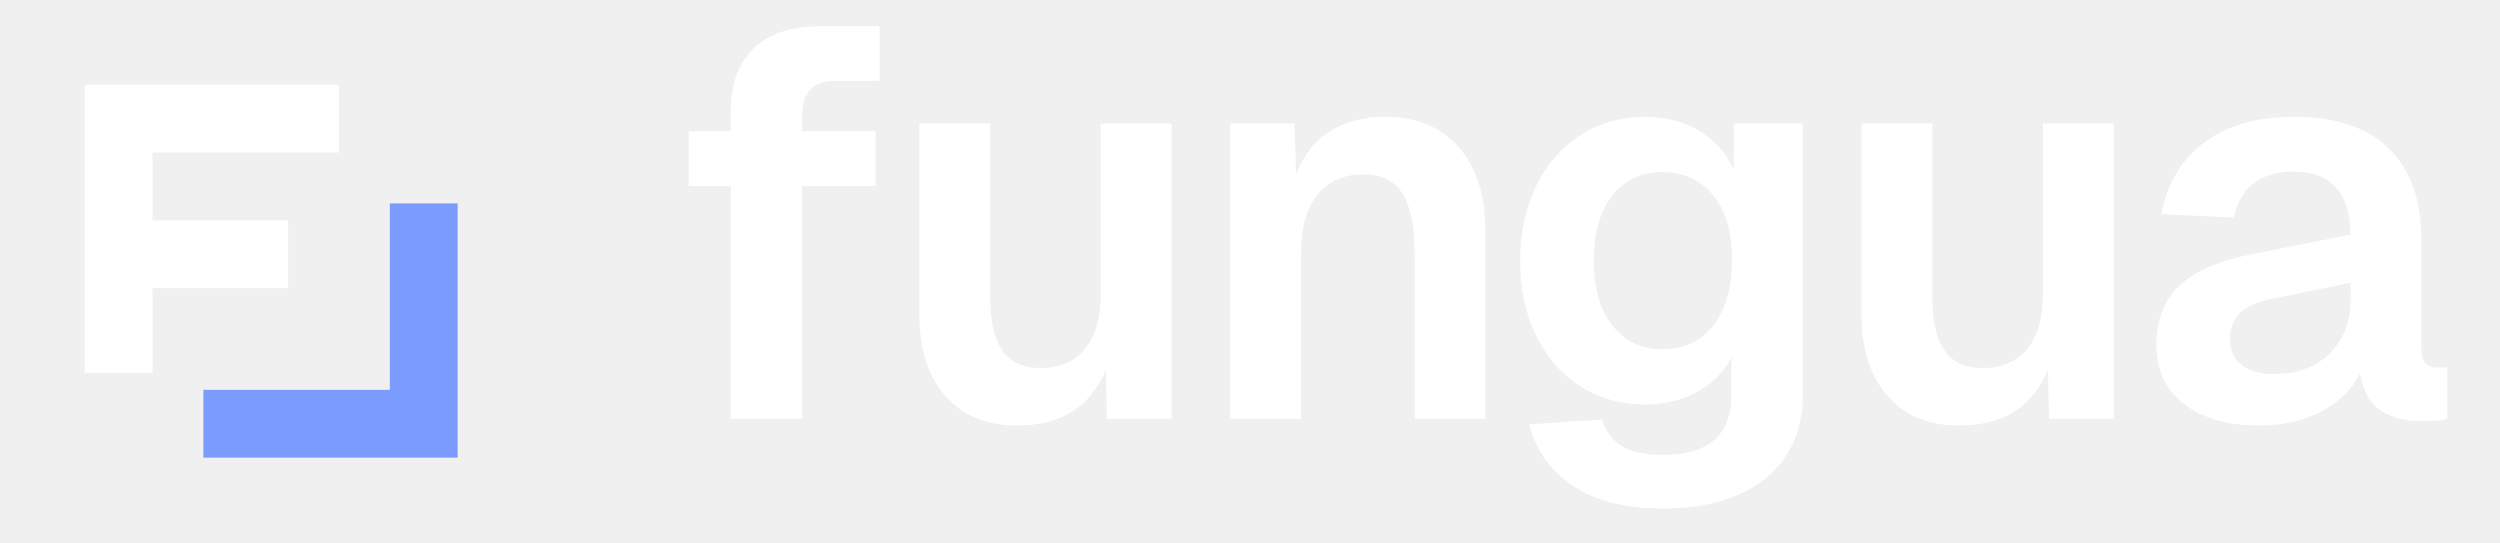
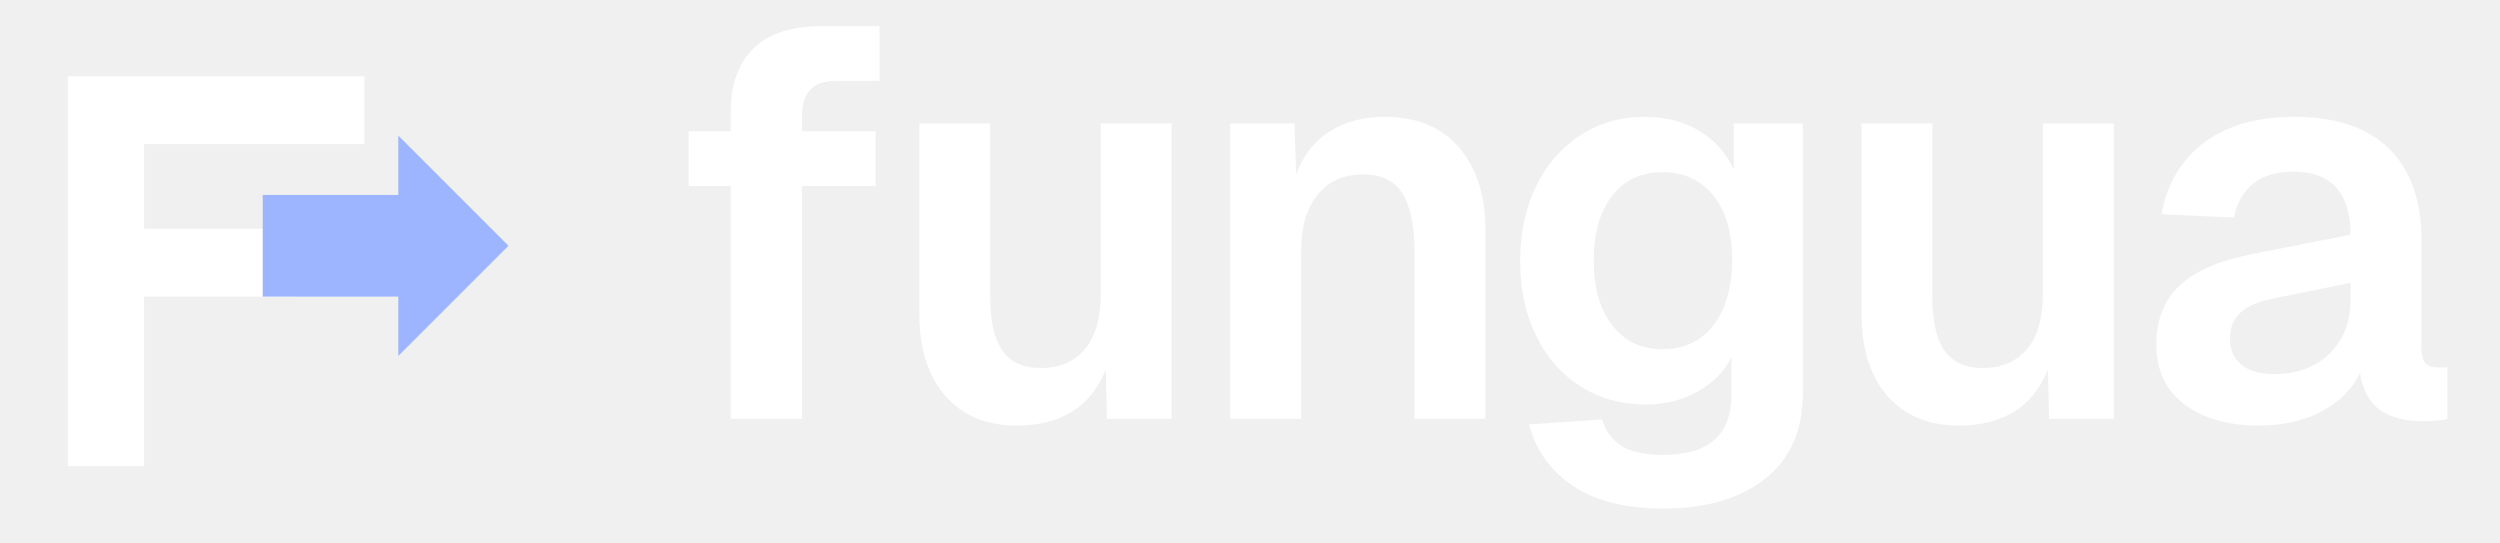
<svg xmlns="http://www.w3.org/2000/svg" viewBox="0 0 295 64" role="img" aria-label="Fungua">
-   <path fill="#FFFFFF" d="M10 10H40V18H18V26H34V34H18V44H10Z" />
-   <path fill="#7B9BFF" d="M46 24H54V54H24V46H46Z" />
-   <path fill="#FFFFFF" transform="translate(78 49.43) scale(0.6528)" d="M12.60-55.50Q12.60-62.90 16.70-66.95Q20.80-71 29.10-71L29.10-71L39.50-71L39.50-61.10L31.50-61.10Q25.50-61.10 25.50-54.80L25.50-54.80L25.50-52L38.80-52L38.80-42.10L25.50-42.10L25.50 0L12.60 0L12.60-42.10L5-42.10L5-52L12.60-52L12.60-55.50Z M64.30 1.20Q56.10 1.20 51.40-4.15Q46.70-9.50 46.70-19L46.70-19L46.70-53.40L59.50-53.40L59.50-22.20Q59.50-15.50 61.70-12.35Q63.90-9.20 68.60-9.20L68.60-9.20Q73.80-9.20 76.65-12.65Q79.50-16.10 79.50-22.70L79.50-22.70L79.50-53.40L92.30-53.40L92.30 0L80.60 0L80.40-8.90Q76.30 1.20 64.30 1.20L64.30 1.20Z M102.90 0L102.90-53.40L114.50-53.40L114.80-44.20Q116.80-49.50 121-52.05Q125.20-54.60 130.80-54.60L130.80-54.60Q139.50-54.60 144.25-49.05Q149-43.50 149-34.30L149-34.30L149 0L136.20 0L136.20-30.20Q136.20-37.20 134.05-40.70Q131.90-44.20 126.90-44.20L126.90-44.20Q121.70-44.20 118.70-40.55Q115.70-36.90 115.70-30.20L115.70-30.20L115.70 0L102.90 0Z M181.20 16.20Q171.00 16.20 164.90 12.15Q158.80 8.10 156.90 1L156.90 1L170.10 0.10Q171.10 3.30 173.65 4.90Q176.20 6.50 181.20 6.50L181.20 6.50Q193.50 6.50 193.50-4.40L193.50-4.40L193.50-11.20Q191.60-7.30 187.40-4.95Q183.20-2.60 178.00-2.60L178.00-2.60Q171.40-2.60 166.25-5.85Q161.10-9.10 158.20-15Q155.30-20.90 155.30-28.50L155.30-28.50Q155.30-36.10 158.15-42Q161.00-47.90 166.15-51.25Q171.30-54.60 177.80-54.60L177.80-54.60Q183.50-54.60 187.70-52.05Q191.90-49.50 193.90-45.10L193.90-45.10L193.90-53.40L206.40-53.40L206.40-4.70Q206.40 5.40 199.60 10.80Q192.80 16.20 181.20 16.20L181.20 16.20ZM181.00-12.60Q186.90-12.60 190.25-16.95Q193.60-21.30 193.60-28.90L193.60-28.90Q193.60-36.20 190.20-40.40Q186.80-44.60 181.00-44.60L181.00-44.60Q175.20-44.60 171.90-40.30Q168.60-36 168.60-28.60L168.60-28.60Q168.60-21.20 171.95-16.90Q175.30-12.60 181.00-12.60L181.00-12.60Z M234.60 1.20Q226.40 1.20 221.70-4.15Q217.00-9.50 217.00-19L217.00-19L217.00-53.40L229.80-53.40L229.80-22.20Q229.80-15.50 232.00-12.35Q234.20-9.20 238.90-9.20L238.90-9.20Q244.10-9.20 246.95-12.65Q249.80-16.10 249.80-22.70L249.80-22.70L249.80-53.40L262.60-53.40L262.60 0L250.90 0L250.70-8.90Q246.60 1.20 234.60 1.20L234.60 1.20Z M288.90 1.20Q280.40 1.20 275.35-2.65Q270.30-6.50 270.30-13.40L270.30-13.40Q270.30-20.20 274.55-24.15Q278.80-28.10 287.70-29.80L287.70-29.80L305.40-33.30Q305.40-38.90 302.80-41.80Q300.20-44.70 295.20-44.70L295.20-44.70Q286.10-44.70 284.30-36.40L284.30-36.40L271.20-37Q272.80-45.40 279.00-50Q285.20-54.60 295.20-54.60L295.20-54.60Q306.50-54.60 312.35-48.85Q318.20-43.10 318.20-32.40L318.20-32.40L318.20-13Q318.20-10.90 318.90-10.10Q319.60-9.30 321.20-9.30L321.20-9.30L322.90-9.30L322.90 0Q321.30 0.40 318.30 0.40L318.30 0.40Q313.60 0.40 310.75-1.60Q307.90-3.60 307.10-8.30L307.10-8.30Q305.10-4 300.25-1.40Q295.40 1.20 288.90 1.20L288.90 1.20ZM291.50-8.10Q297.80-8.10 301.60-11.80Q305.40-15.50 305.40-21.60L305.40-21.60L305.40-24.60L291.60-21.80Q287.40-21 285.50-19.20Q283.60-17.40 283.60-14.60L283.60-14.60Q283.60-11.50 285.65-9.80Q287.70-8.10 291.50-8.10L291.50-8.10Z" />
+   <path fill="#FFFFFF" d="M8 9H43V17H17V27H35V35H17V55H8Z" />
+   <path fill="#9DB5FF" d="M31 23H47V16L60 29L47 42V35H31Z" />
+   <path fill="#FFFFFF" transform="translate(78 49.43) scale(0.6528)" d="M12.60-55.50Q12.60-62.90 16.70-66.95Q20.80-71 29.10-71L39.50-71L39.50-61.10L31.50-61.10Q25.50-61.10 25.50-54.80L25.50-52L38.80-52L38.80-42.10L25.50-42.10L25.50 0L12.60 0L12.60-42.10L5-42.10L5-52L12.60-52L12.60-55.50Z M64.30 1.20Q56.10 1.20 51.40-4.15Q46.70-9.50 46.70-19L46.70-53.40L59.50-53.40L59.50-22.20Q59.50-15.50 61.70-12.35Q63.90-9.20 68.60-9.20Q73.80-9.20 76.65-12.65Q79.50-16.10 79.50-22.70L79.50-53.40L92.30-53.40L92.30 0L80.60 0L80.40-8.90Q76.30 1.20 64.30 1.20Z M102.90 0L102.90-53.40L114.50-53.40L114.80-44.20Q116.80-49.50 121-52.05Q125.20-54.60 130.80-54.60Q139.50-54.60 144.25-49.05Q149-43.50 149-34.30L149 0L136.20 0L136.20-30.20Q136.20-37.20 134.05-40.70Q131.90-44.20 126.90-44.20Q121.70-44.20 118.70-40.55Q115.70-36.90 115.70-30.20L115.70 0L102.90 0Z M181.20 16.20Q171 16.20 164.90 12.15Q158.80 8.10 156.90 1L170.10 0.10Q171.10 3.30 173.65 4.90Q176.20 6.50 181.20 6.50Q193.50 6.50 193.50-4.40L193.50-11.20Q191.60-7.30 187.40-4.95Q183.20-2.60 178-2.60Q171.40-2.60 166.25-5.85Q161.10-9.10 158.20-15Q155.30-20.90 155.30-28.50Q155.30-36.10 158.15-42Q161-47.90 166.15-51.25Q171.30-54.60 177.80-54.60Q183.50-54.60 187.70-52.05Q191.90-49.50 193.90-45.10L193.90-53.40L206.40-53.40L206.40-4.70Q206.40 5.40 199.60 10.80Q192.80 16.20 181.20 16.20ZM181-12.60Q186.90-12.60 190.25-16.95Q193.60-21.30 193.60-28.90Q193.60-36.20 190.20-40.40Q186.80-44.60 181-44.60Q175.20-44.60 171.90-40.30Q168.60-36 168.60-28.60Q168.60-21.20 171.95-16.90Q175.30-12.60 181-12.60Z M234.60 1.20Q226.40 1.20 221.70-4.15Q217-9.50 217-19L217-53.40L229.80-53.40L229.80-22.20Q229.80-15.50 232-12.35Q234.20-9.20 238.90-9.20Q244.10-9.20 246.95-12.65Q249.80-16.10 249.80-22.70L249.80-53.40L262.60-53.40L262.60 0L250.90 0L250.70-8.90Q246.60 1.20 234.60 1.20Z M288.90 1.20Q280.40 1.20 275.35-2.65Q270.30-6.50 270.30-13.40Q270.30-20.20 274.55-24.15Q278.80-28.10 287.70-29.80L305.40-33.30Q305.40-38.90 302.80-41.80Q300.20-44.70 295.20-44.70Q286.10-44.70 284.30-36.40L271.20-37Q272.80-45.40 279-50Q285.20-54.60 295.20-54.60Q306.50-54.60 312.35-48.85Q318.20-43.10 318.20-32.40L318.20-13Q318.20-10.90 318.90-10.10Q319.60-9.30 321.20-9.30L322.90-9.30L322.90 0Q321.30 0.40 318.30 0.40Q313.60 0.40 310.75-1.60Q307.90-3.60 307.10-8.30Q305.10-4 300.25-1.40Q295.40 1.20 288.90 1.20ZM291.50-8.10Q297.80-8.10 301.60-11.80Q305.40-15.50 305.40-21.60L305.40-24.60L291.60-21.80Q287.40-21 285.50-19.20Q283.60-17.40 283.60-14.60Q283.60-11.50 285.65-9.80Q287.70-8.10 291.50-8.10Z" />
</svg>
